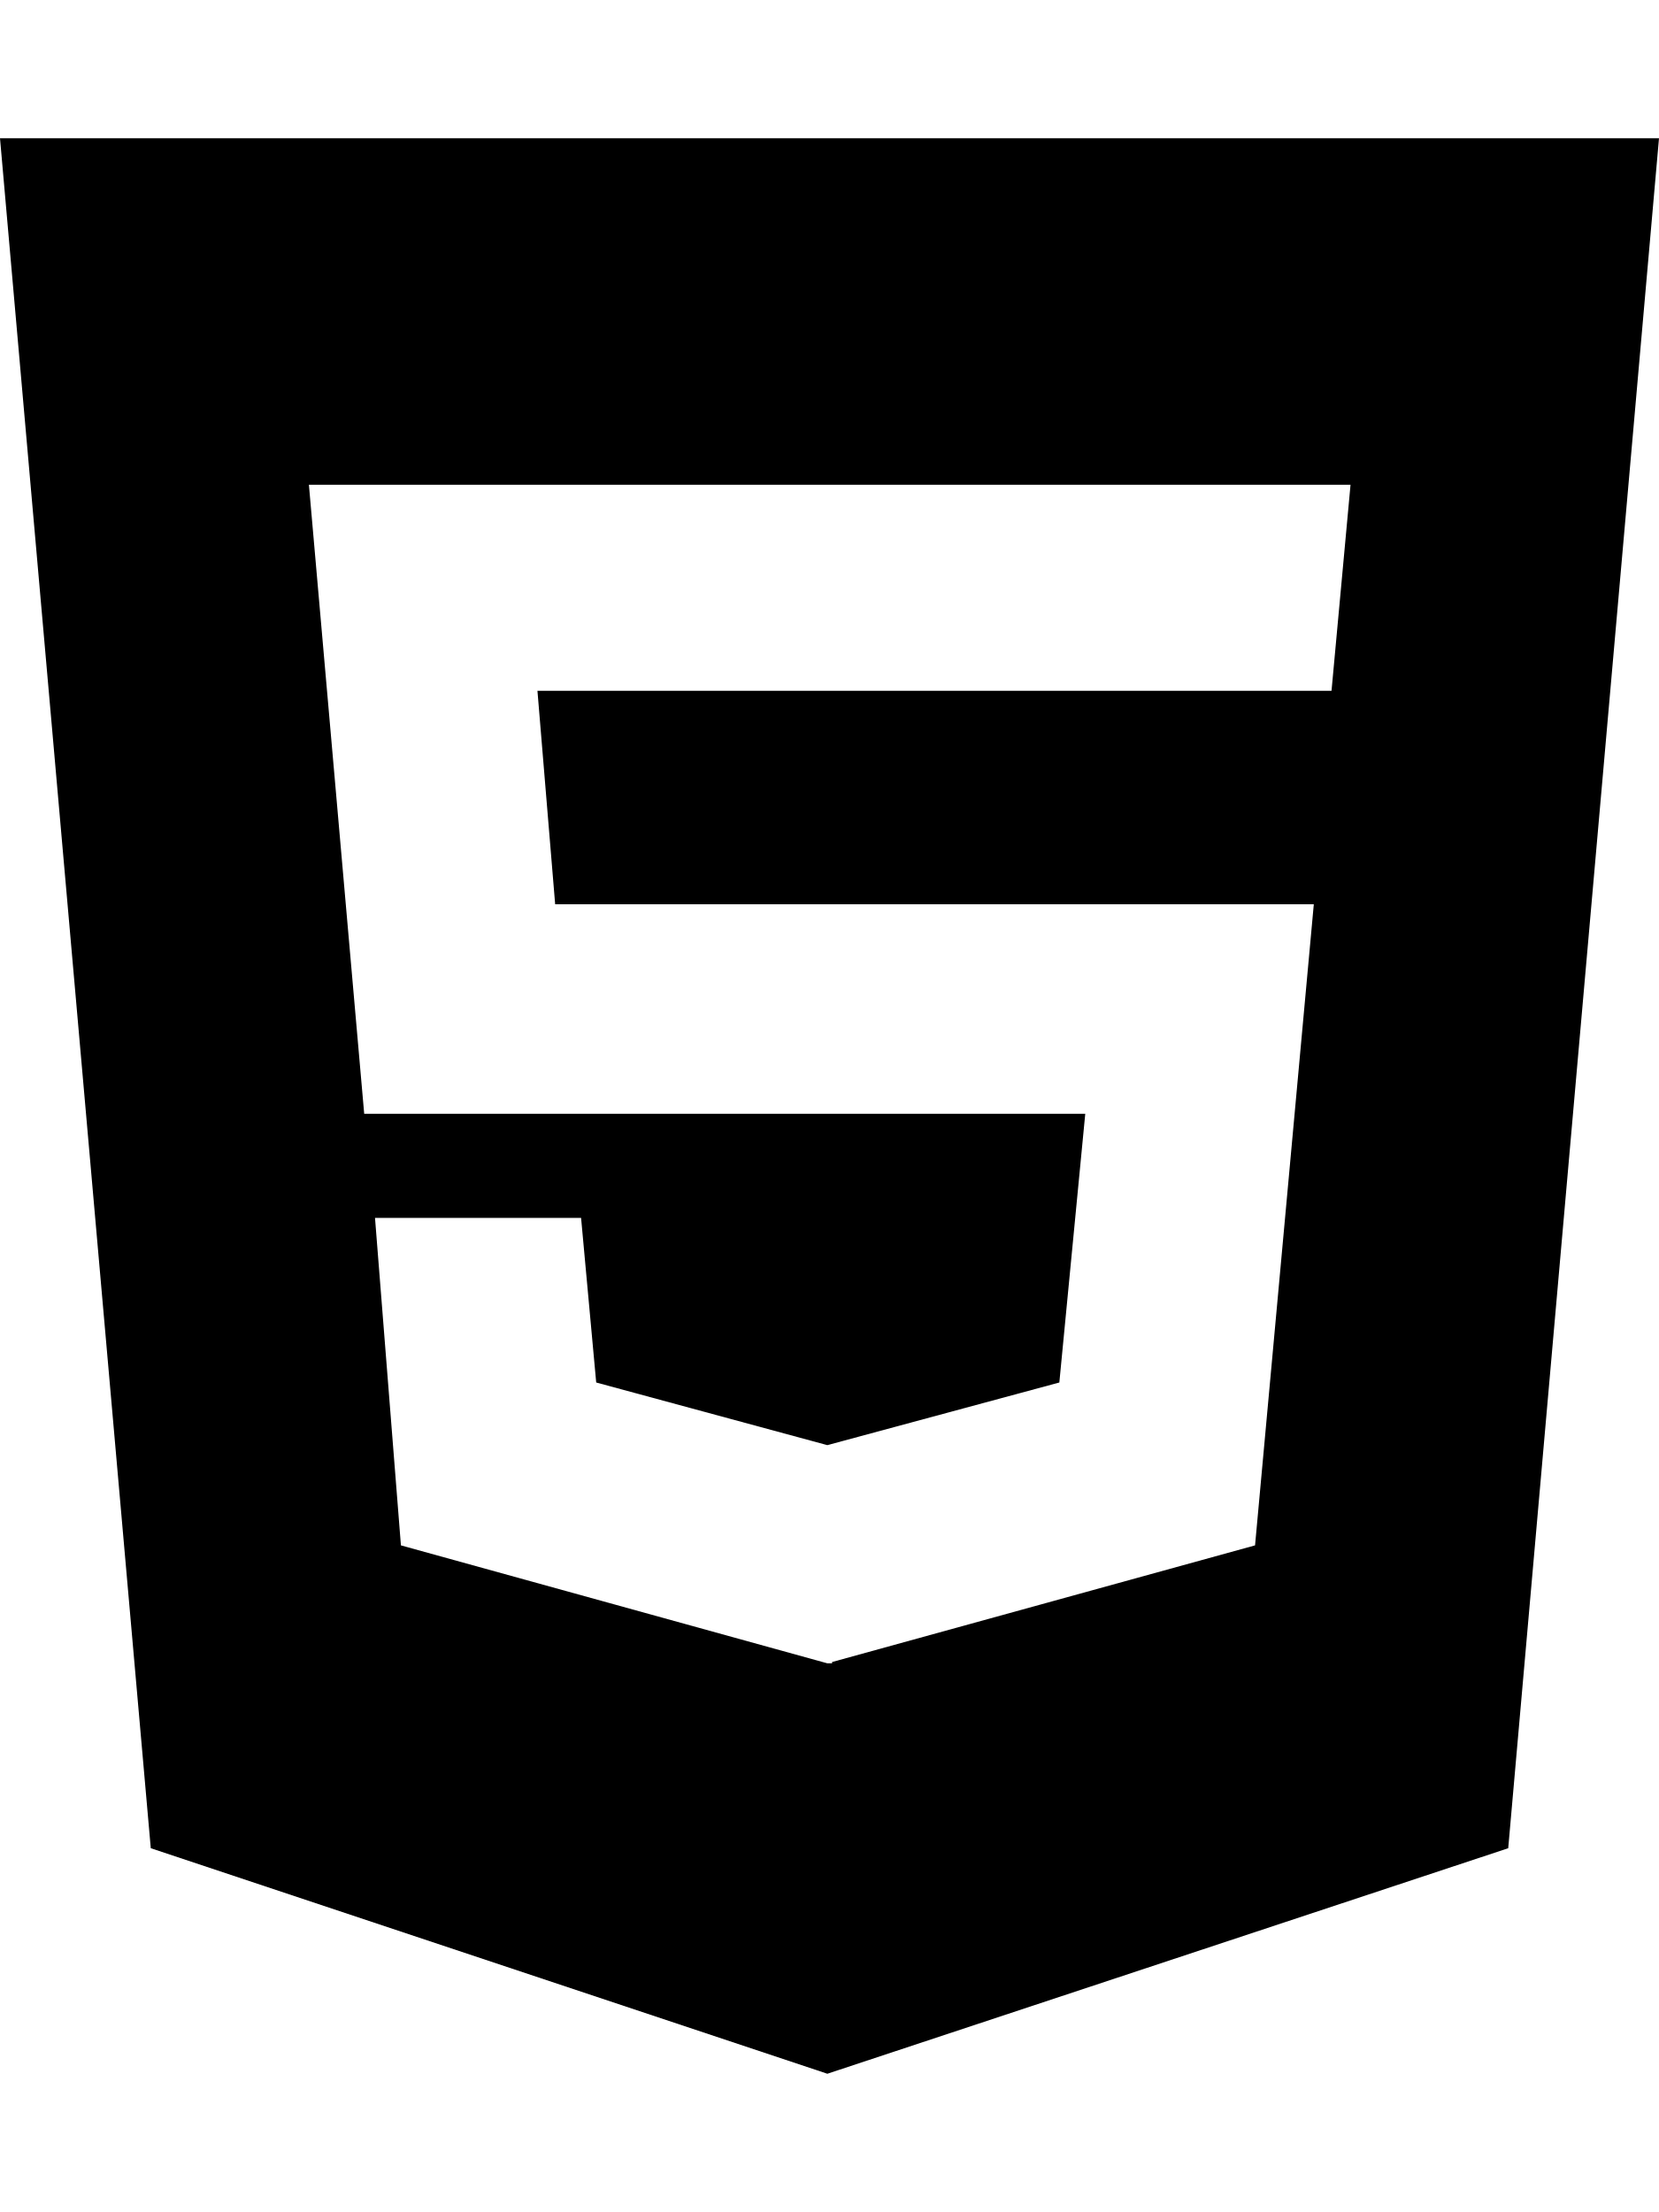
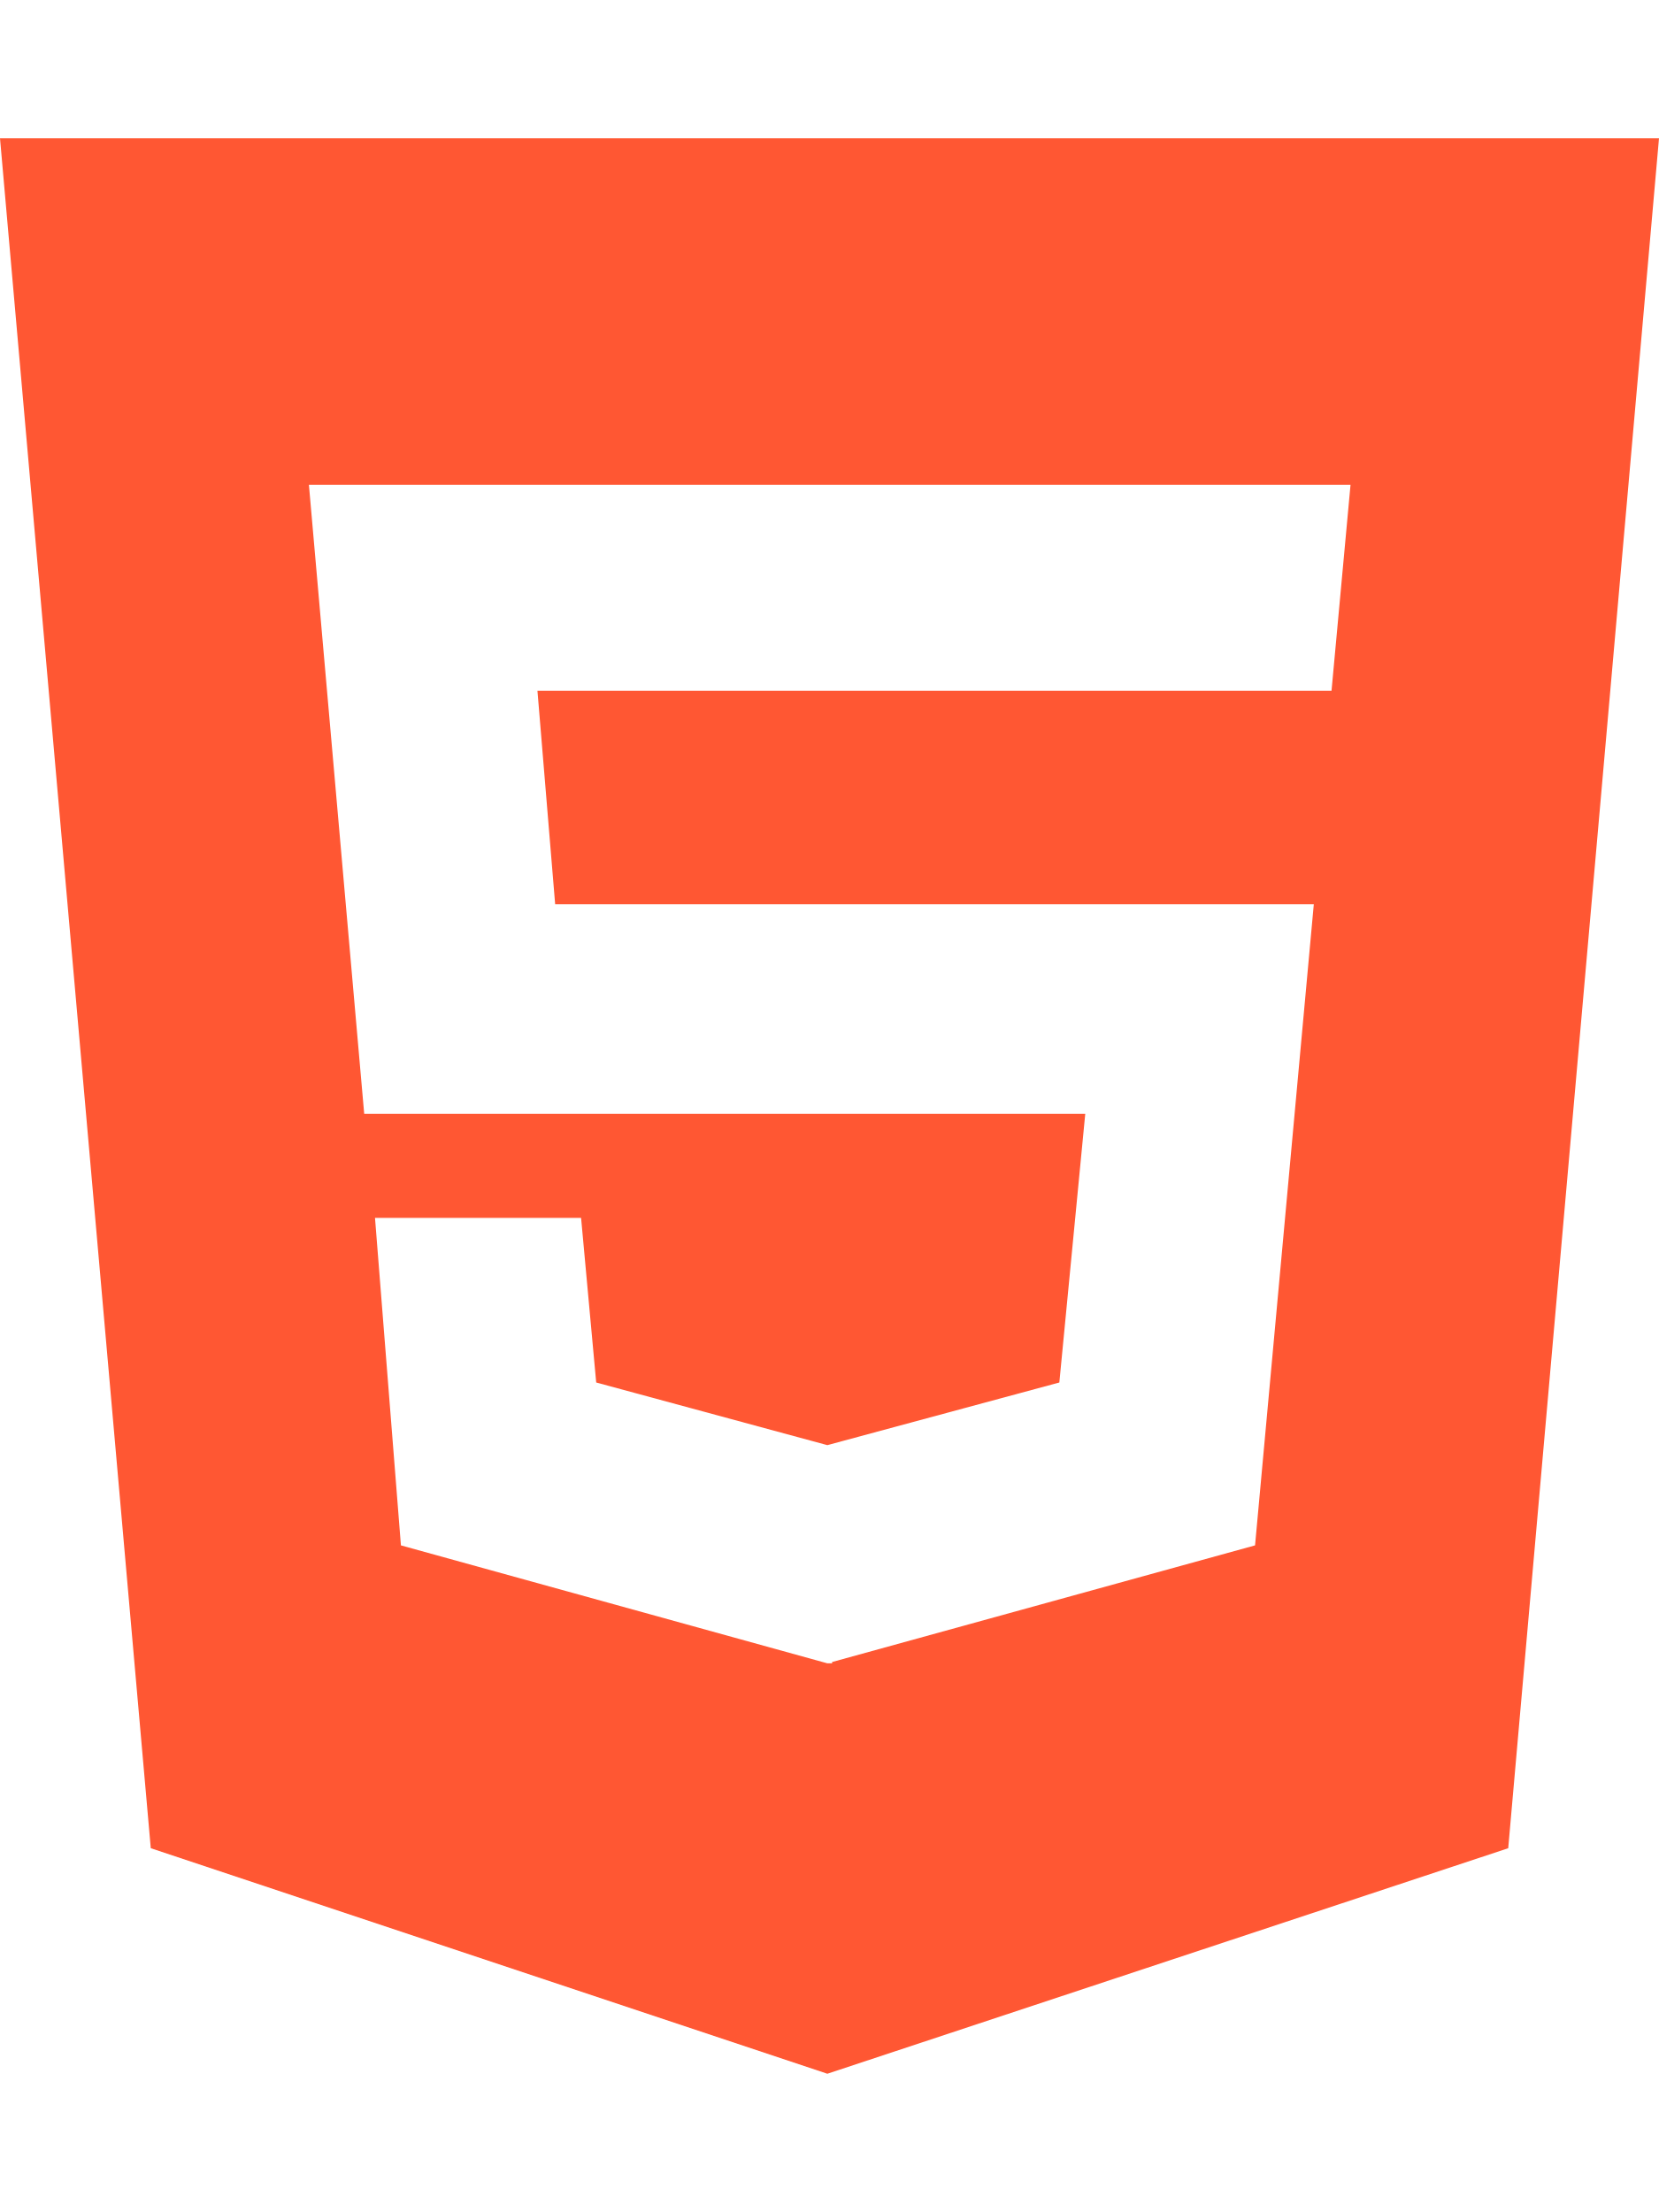
<svg xmlns="http://www.w3.org/2000/svg" viewBox="0 0 384 512">
-   <path d="M0 32l34.9 395.8L191.5 480l157.6-52.2L384 32H0zm308.2 127.9H124.4l4.1 49.4h175.6l-13.6 148.4-97.9 27v.3h-1.1l-98.7-27.3-6-75.8h47.7L138 320l53.5 14.5 53.7-14.5 6-62.2H84.3L71.5 112.2h241.1l-4.4 47.7z" />
+   <path fill="#FF5733" d="M0 32l34.9 395.8L191.5 480l157.6-52.2L384 32H0zm308.2 127.9H124.4l4.1 49.4h175.6l-13.6 148.4-97.9 27v.3h-1.1l-98.7-27.3-6-75.8h47.7L138 320l53.5 14.5 53.7-14.5 6-62.2H84.3L71.5 112.2h241.1l-4.4 47.7z" />
</svg>
